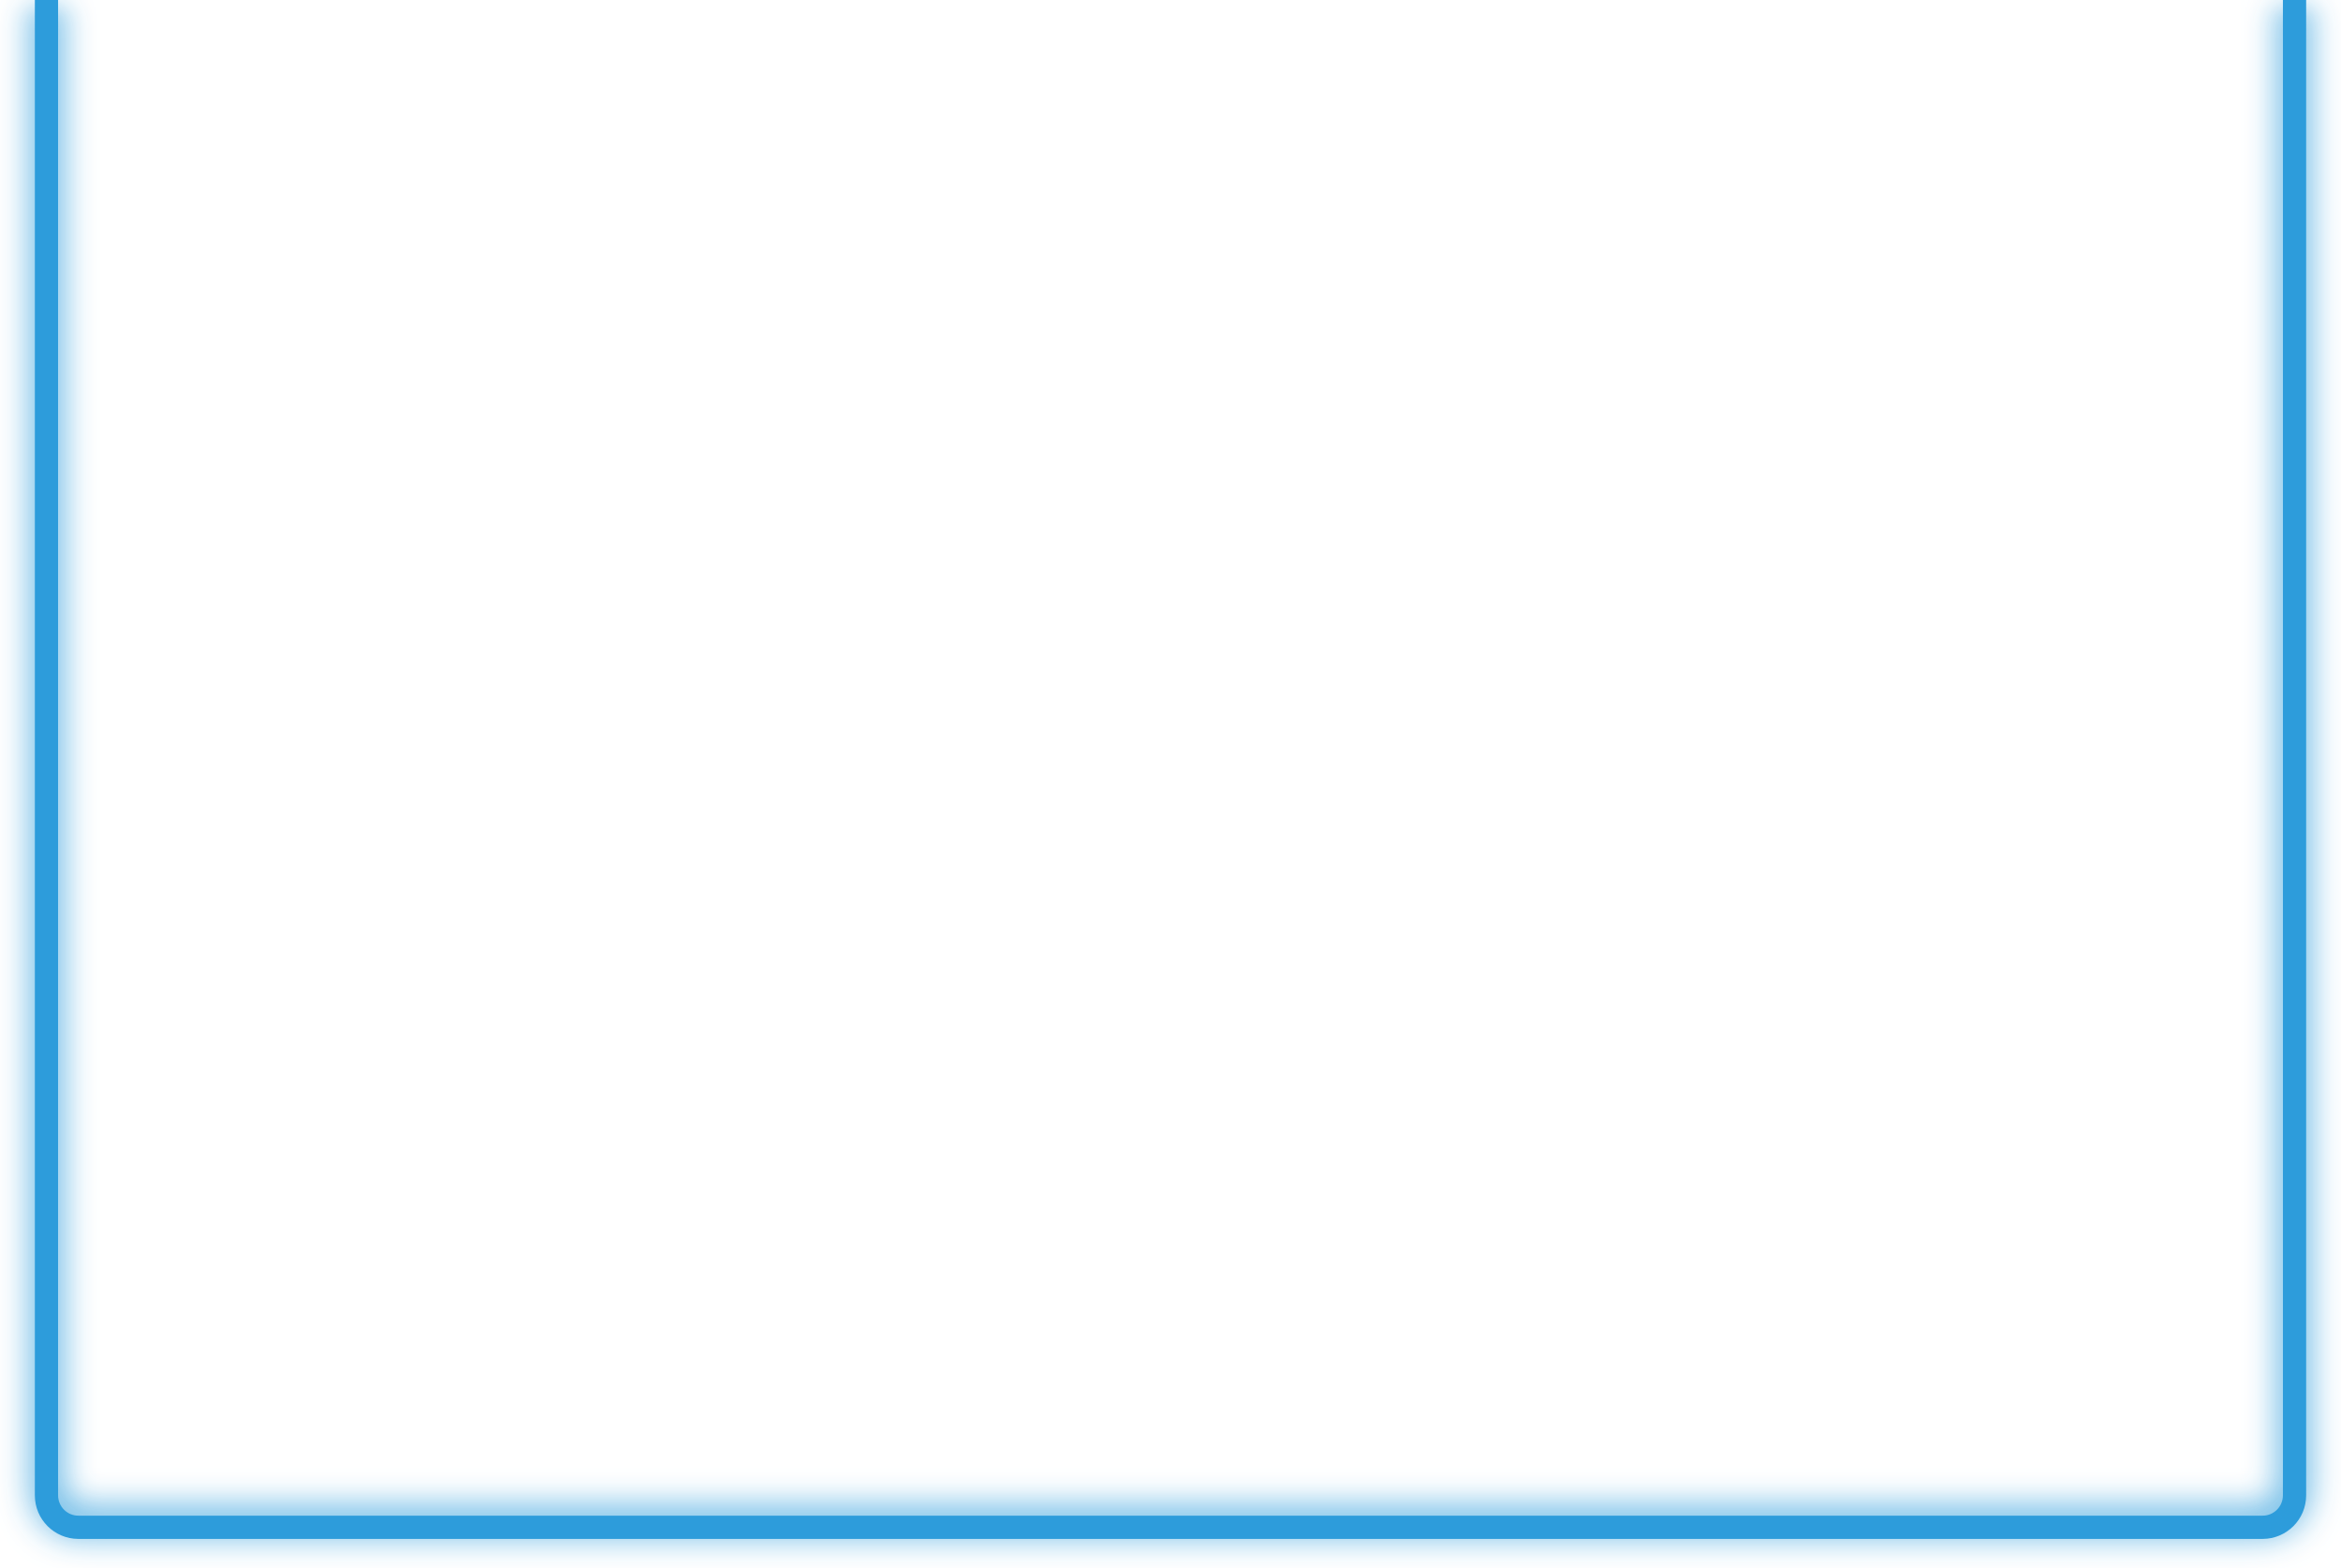
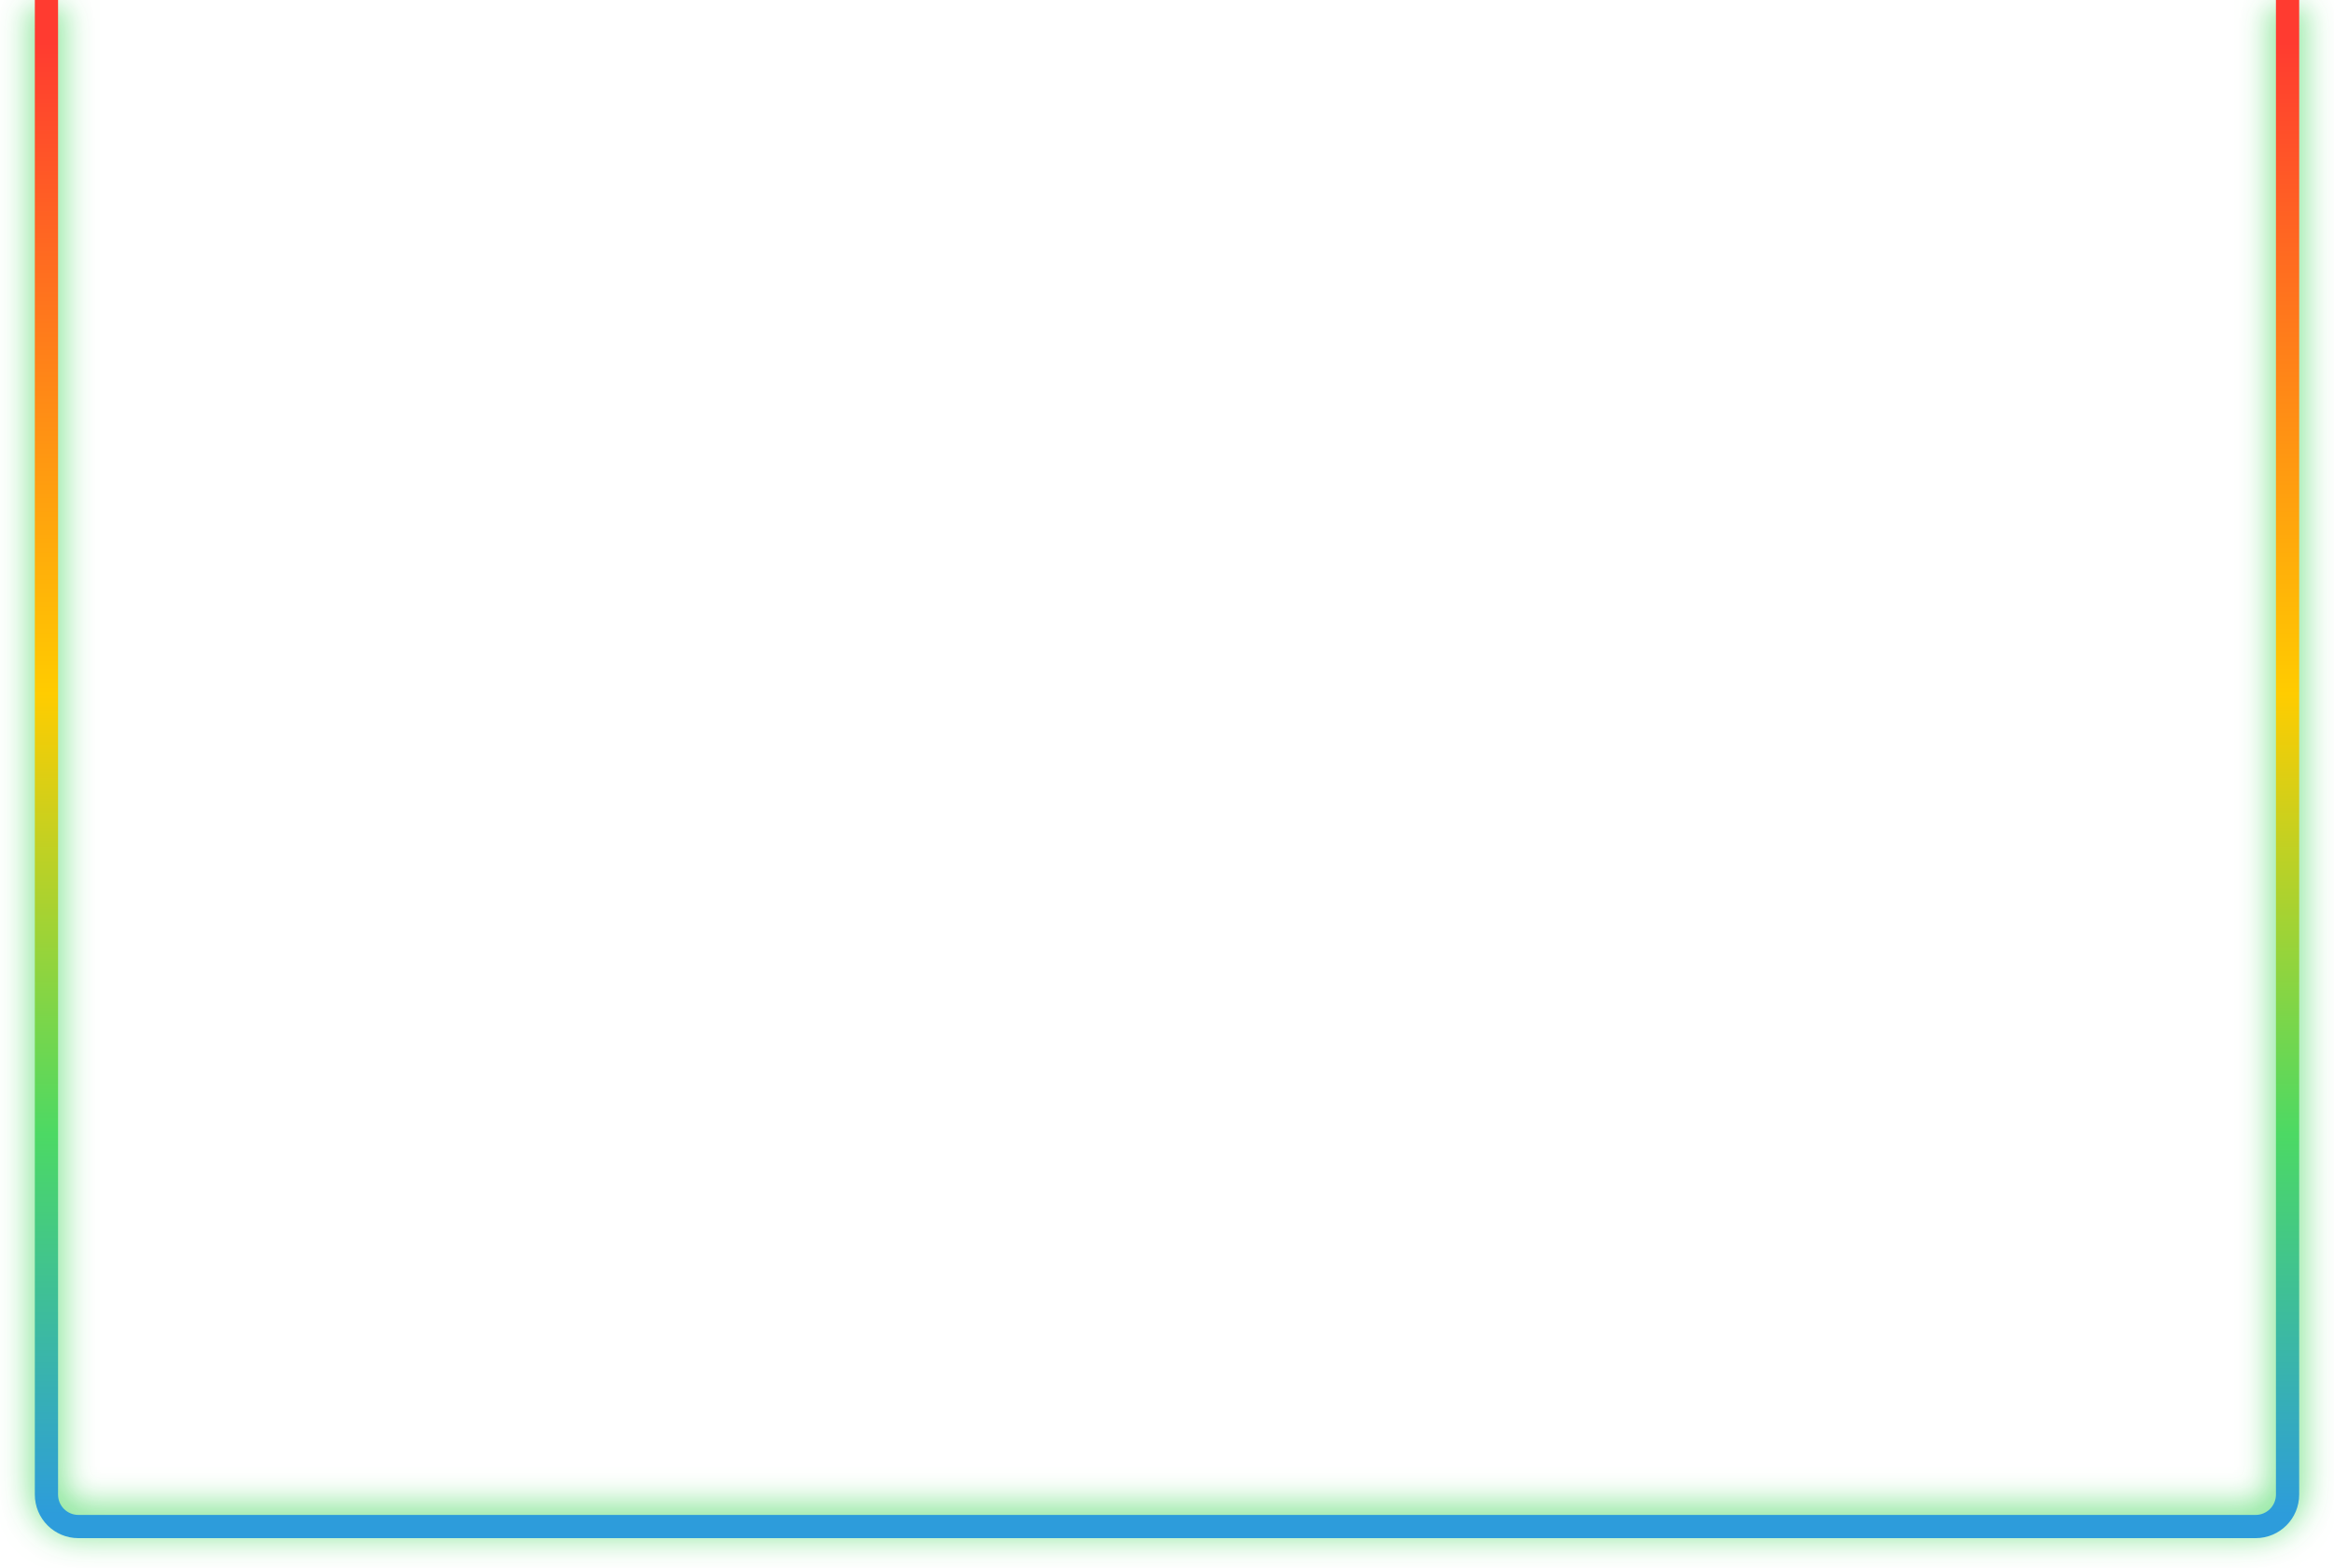
- <svg xmlns="http://www.w3.org/2000/svg" width="806" height="540" viewBox="0 0 806 540" fill="none">
+ <svg xmlns="http://www.w3.org/2000/svg" width="804" height="540" viewBox="0 0 804 540" fill="none">
  <g filter="url(#filter0_d)">
-     <rect x="790" y="526" width="774" height="557" rx="11" transform="rotate(-180 790 526)" stroke="#2D9CDB" stroke-width="8" />
+     <rect x="788" y="526" width="772" height="552" rx="11" transform="rotate(-180 788 526)" stroke="url(#paint0_linear)" stroke-width="8" />
  </g>
  <defs>
-     <filter id="filter0_d" x="-6.10352e-05" y="-49" width="806" height="589" filterUnits="userSpaceOnUse" color-interpolation-filters="sRGB">
+     <filter id="filter0_d" x="0" y="-44" width="804" height="584" filterUnits="userSpaceOnUse" color-interpolation-filters="sRGB">
      <feFlood flood-opacity="0" result="BackgroundImageFix" />
      <feColorMatrix in="SourceAlpha" type="matrix" values="0 0 0 0 0 0 0 0 0 0 0 0 0 0 0 0 0 0 127 0" />
      <feOffset dy="-2" />
      <feGaussianBlur stdDeviation="6" />
-       <feColorMatrix type="matrix" values="0 0 0 0 0.176 0 0 0 0 0.612 0 0 0 0 0.859 0 0 0 0.95 0" />
+       <feColorMatrix type="matrix" values="0 0 0 0 0.298 0 0 0 0 0.851 0 0 0 0 0.392 0 0 0 0.95 0" />
      <feBlend mode="normal" in2="BackgroundImageFix" result="effect1_dropShadow" />
      <feBlend mode="normal" in="SourceGraphic" in2="effect1_dropShadow" result="shape" />
    </filter>
+     <linearGradient id="paint0_linear" x1="1182" y1="530" x2="1182" y2="1090" gradientUnits="userSpaceOnUse">
+       <stop stop-color="#2D9CDB" />
+       <stop offset="0.234" stop-color="#4CD964" />
+       <stop offset="0.505" stop-color="#FFCC00" />
+       <stop offset="0.906" stop-color="#FF3B30" />
+     </linearGradient>
  </defs>
</svg>
